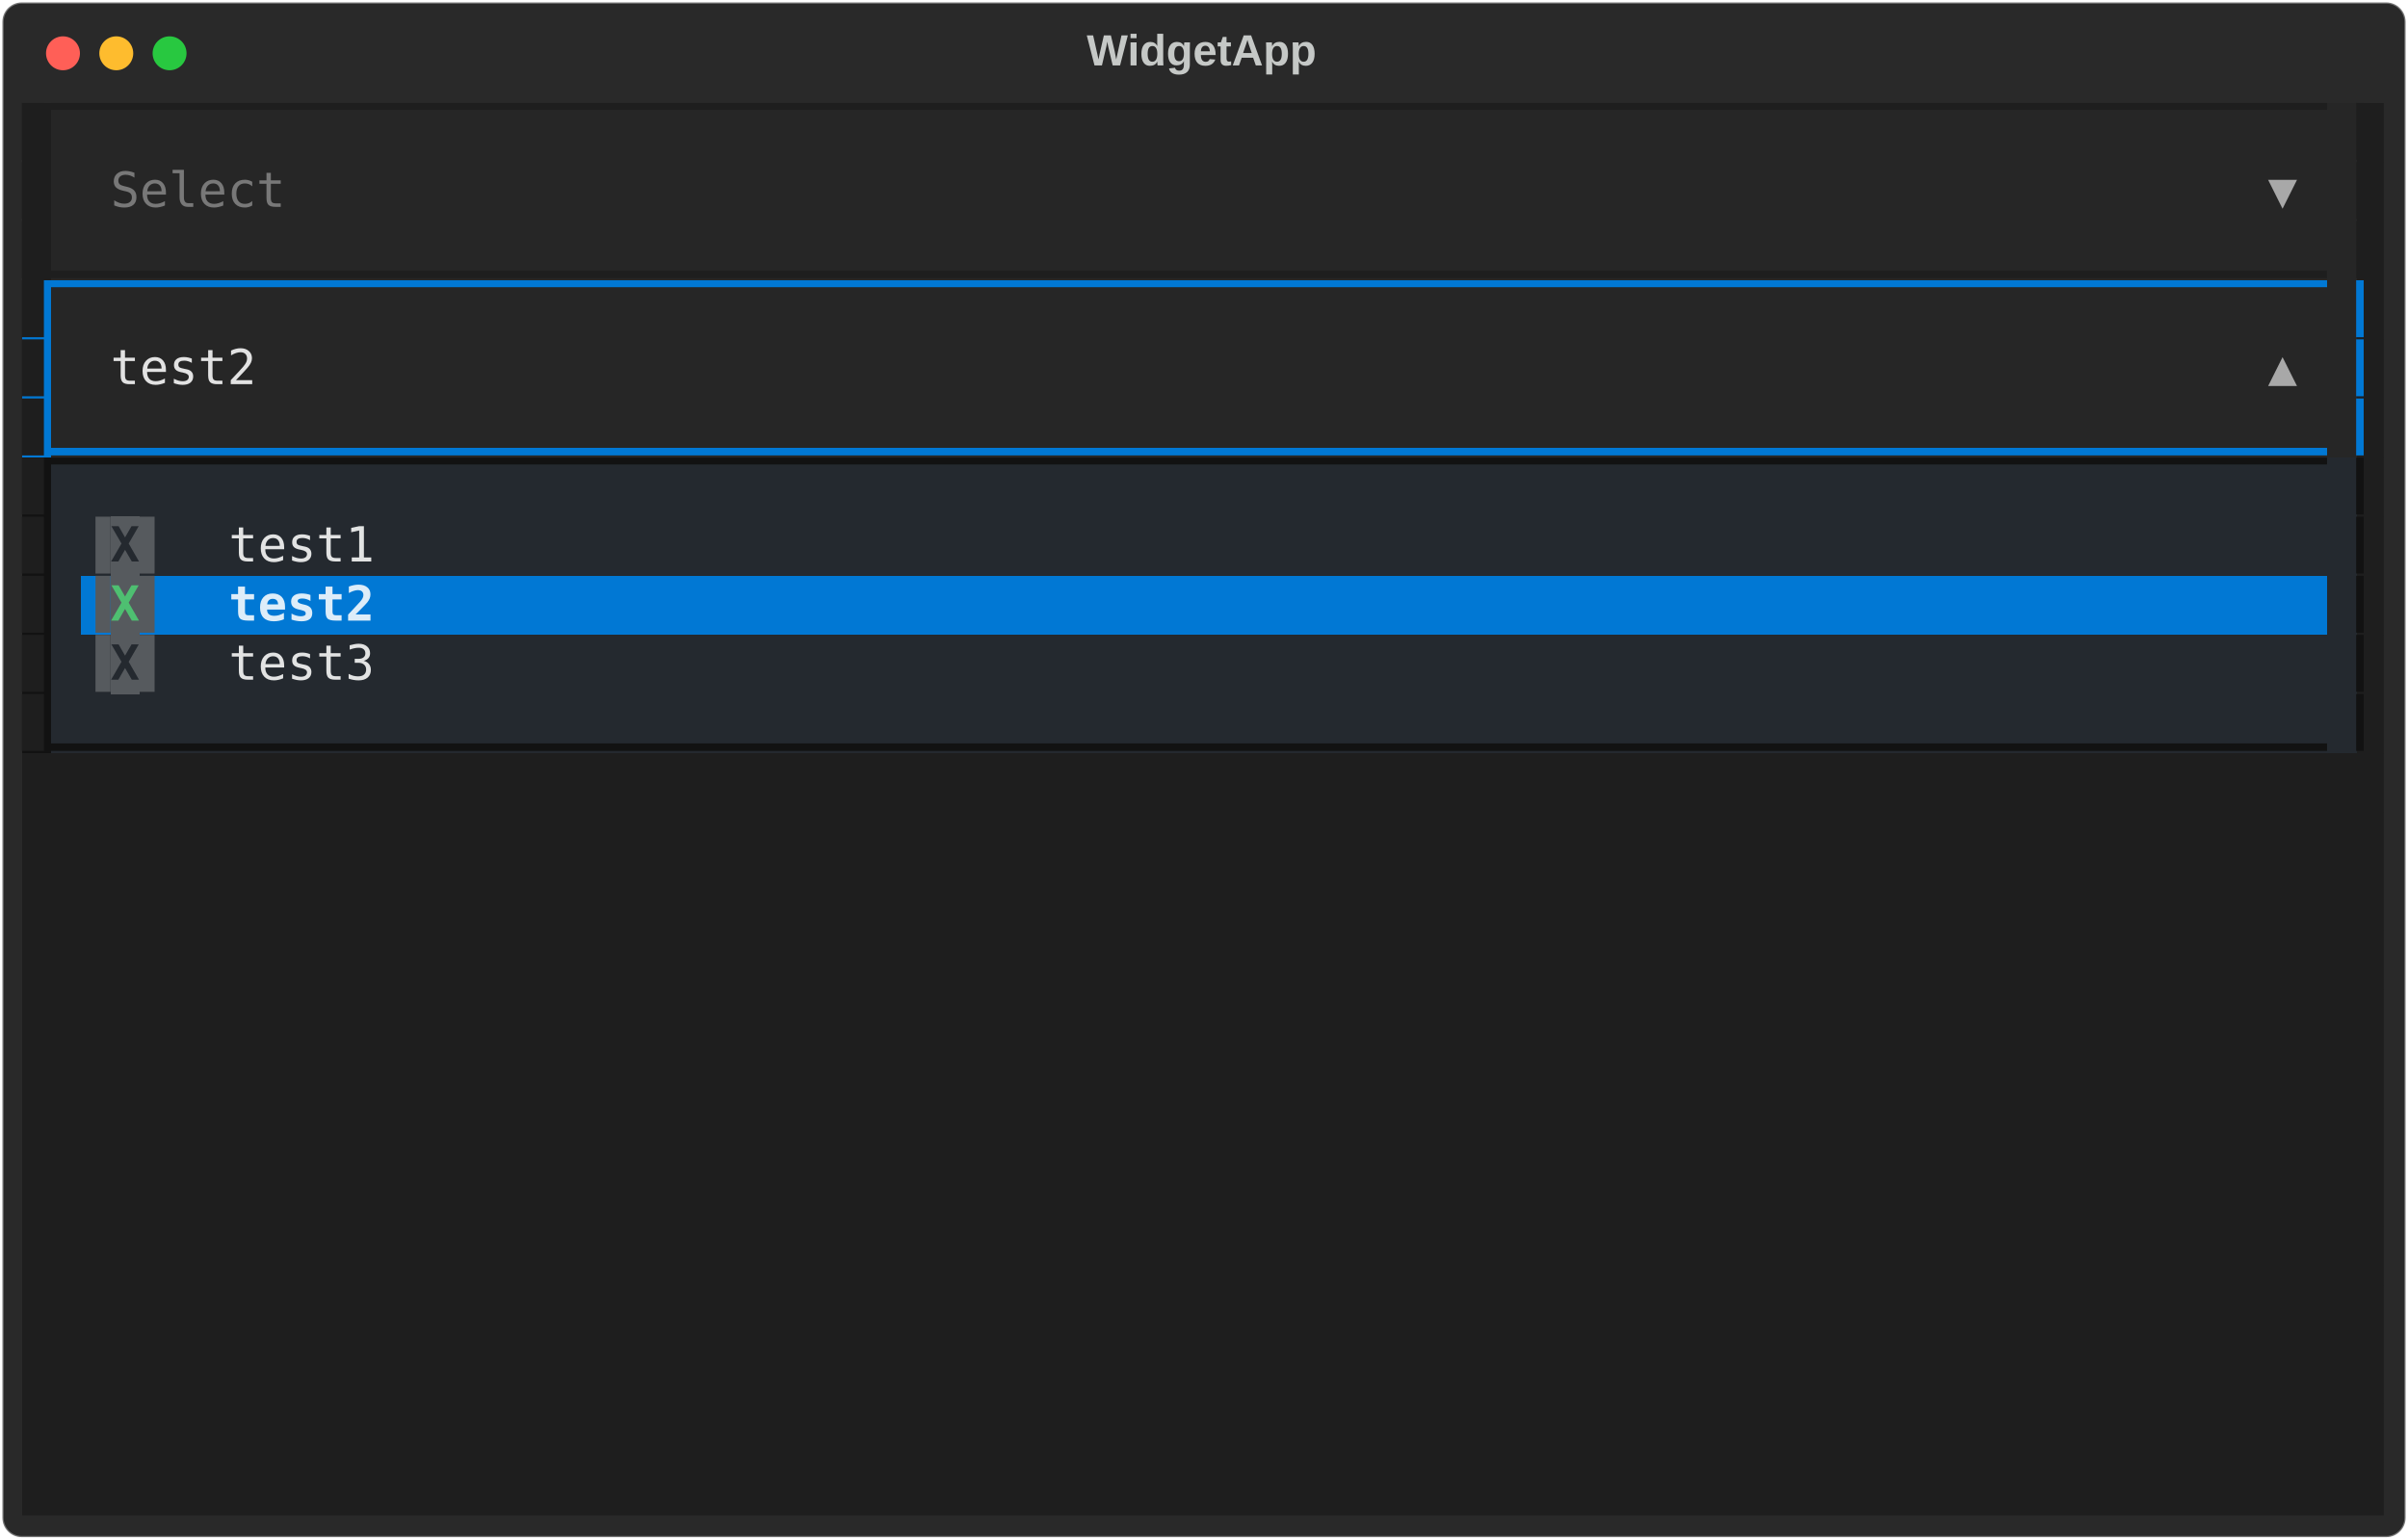
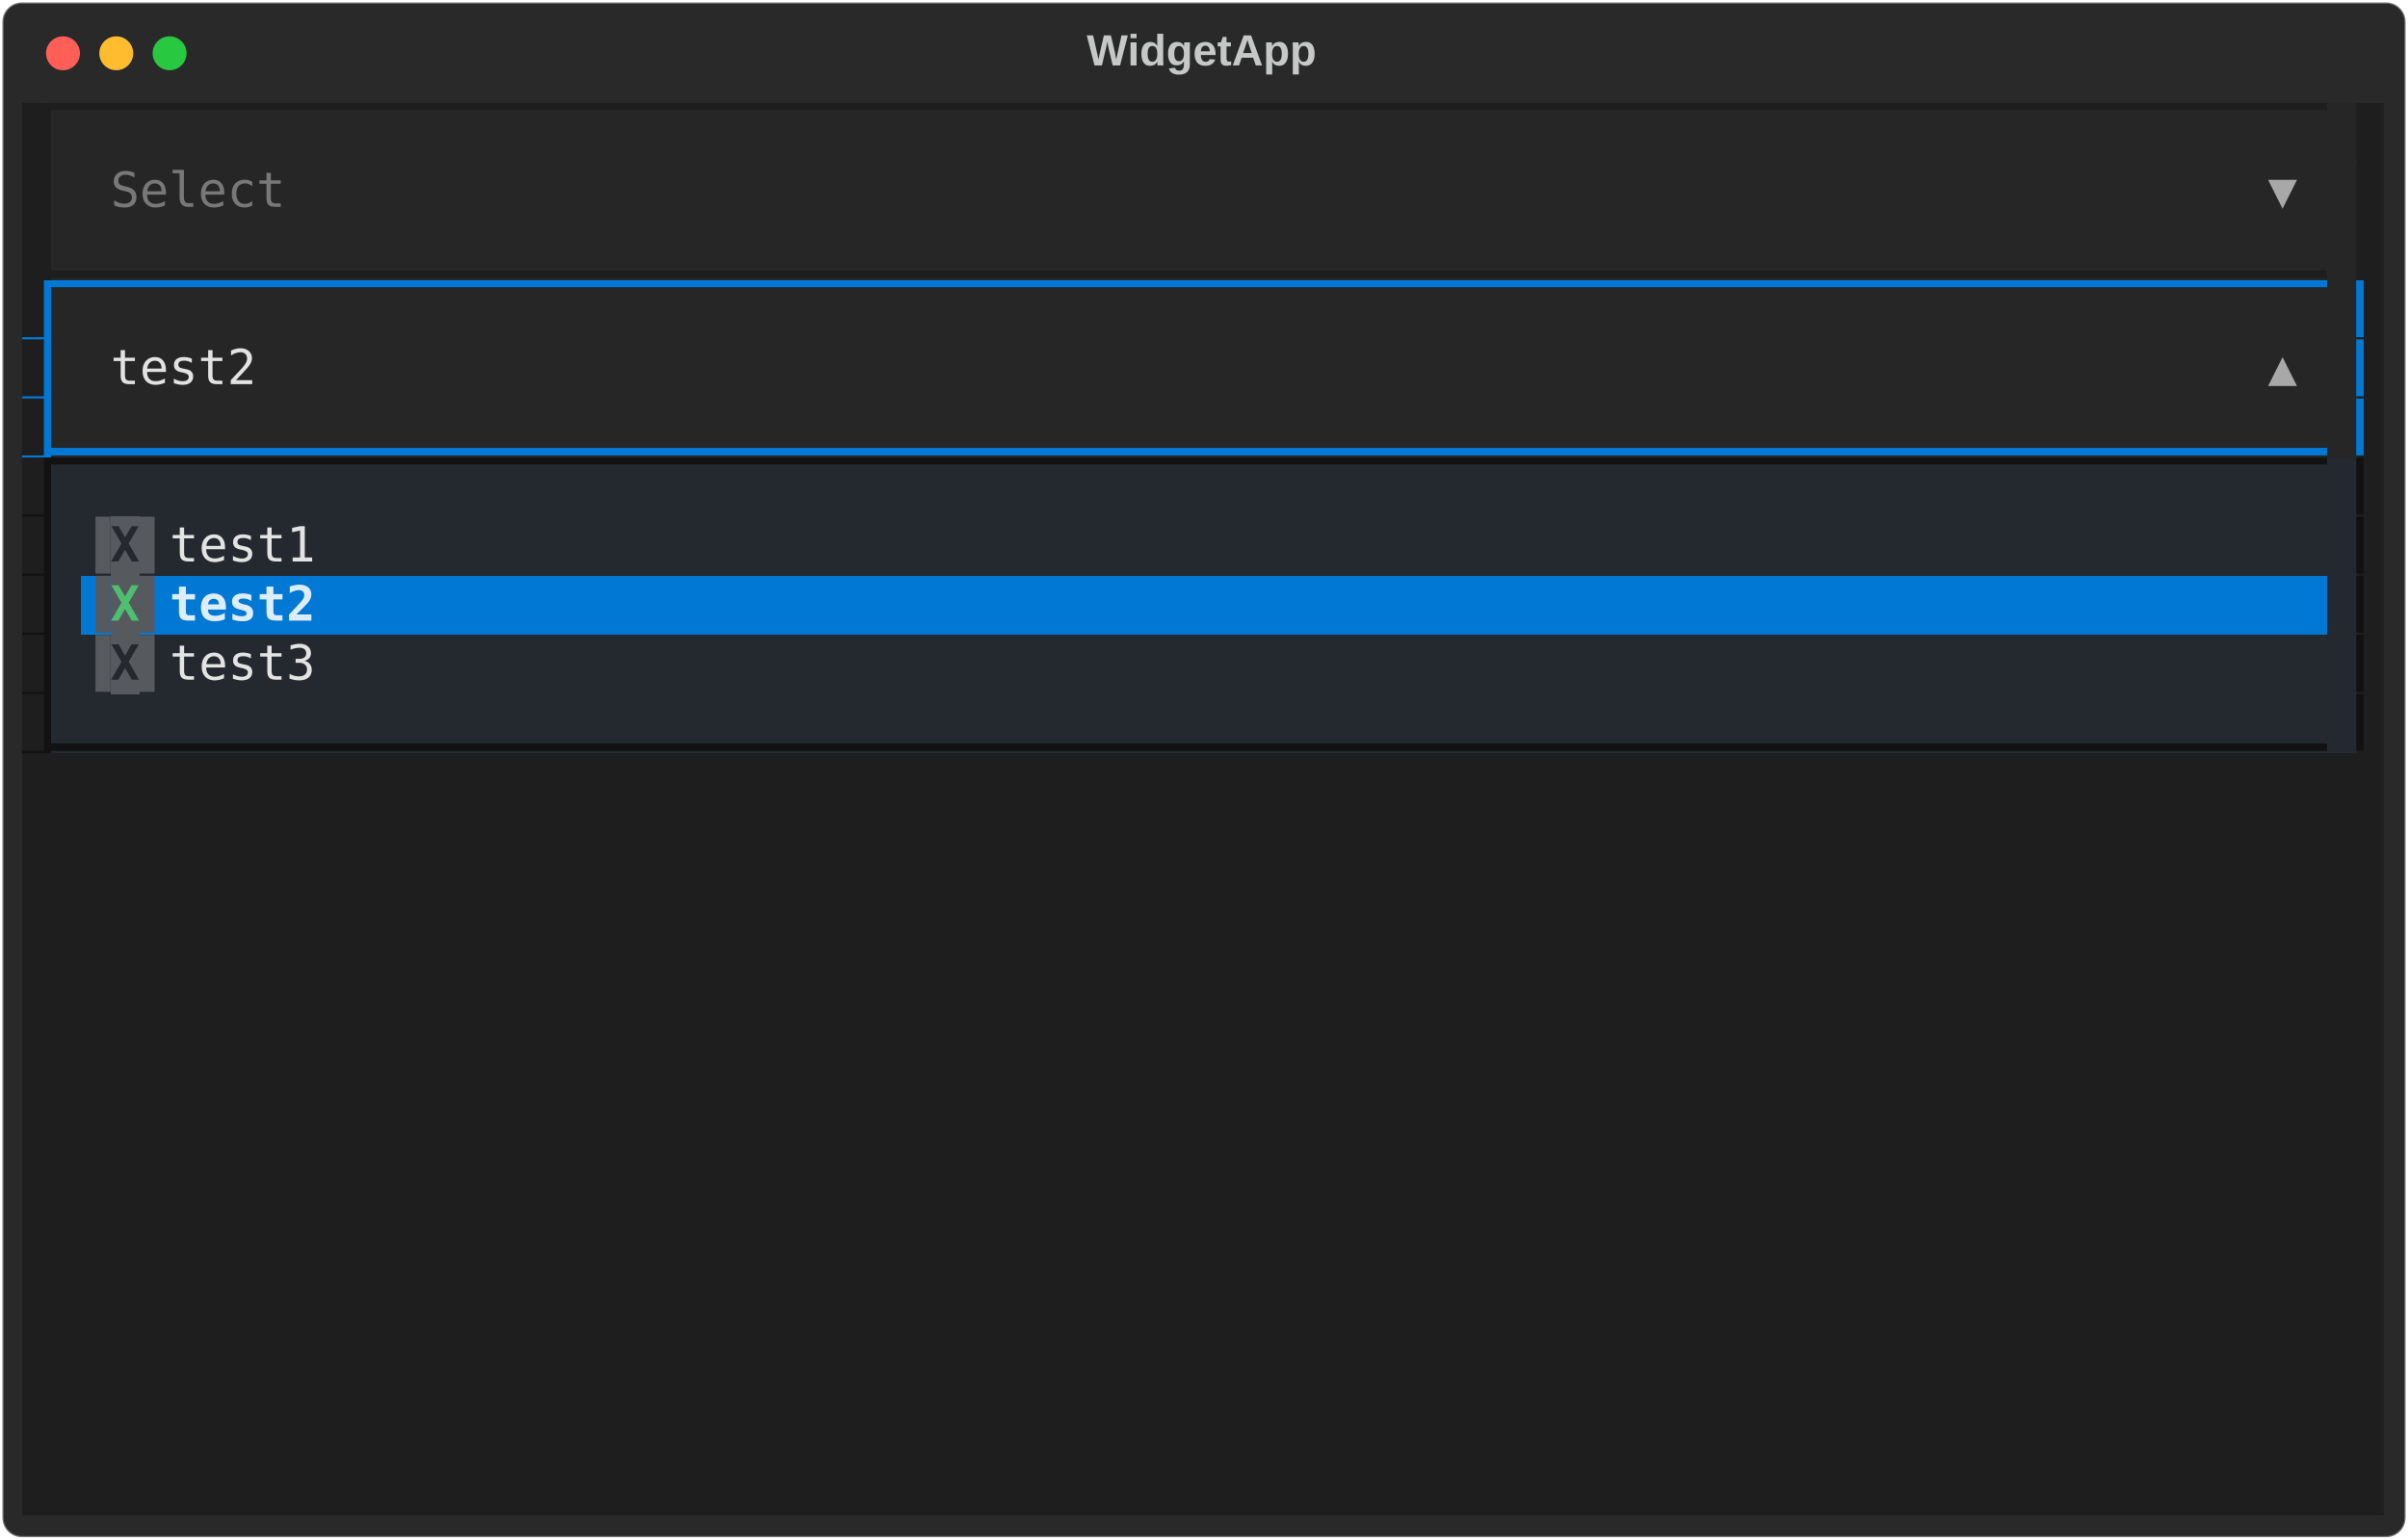
<svg xmlns="http://www.w3.org/2000/svg" class="rich-terminal" viewBox="0 0 994 635.6">
  <style>

    @font-face {
        font-family: "Fira Code";
        src: local("FiraCode-Regular"),
                url("https://cdnjs.cloudflare.com/ajax/libs/firacode/6.2.0/woff2/FiraCode-Regular.woff2") format("woff2"),
                url("https://cdnjs.cloudflare.com/ajax/libs/firacode/6.2.0/woff/FiraCode-Regular.woff") format("woff");
        font-style: normal;
        font-weight: 400;
    }
    @font-face {
        font-family: "Fira Code";
        src: local("FiraCode-Bold"),
                url("https://cdnjs.cloudflare.com/ajax/libs/firacode/6.2.0/woff2/FiraCode-Bold.woff2") format("woff2"),
                url("https://cdnjs.cloudflare.com/ajax/libs/firacode/6.2.0/woff/FiraCode-Bold.woff") format("woff");
        font-style: bold;
        font-weight: 700;
    }

-     .terminal-2752632923-matrix {
+     .terminal-1977550404-matrix {
        font-family: Fira Code, monospace;
        font-size: 20px;
        line-height: 24.4px;
        font-variant-east-asian: full-width;
    }

-     .terminal-2752632923-title {
+     .terminal-1977550404-title {
        font-size: 18px;
        font-weight: bold;
        font-family: arial;
    }

-     .terminal-2752632923-r1 { fill: #1e1e1e }
- .terminal-2752632923-r2 { fill: #c5c8c6 }
- .terminal-2752632923-r3 { fill: #787878 }
- .terminal-2752632923-r4 { fill: #a8a8a8 }
- .terminal-2752632923-r5 { fill: #0178d4 }
- .terminal-2752632923-r6 { fill: #e2e2e2 }
- .terminal-2752632923-r7 { fill: #121212 }
- .terminal-2752632923-r8 { fill: #565a5e }
- .terminal-2752632923-r9 { fill: #24292f;font-weight: bold }
- .terminal-2752632923-r10 { fill: #e2e3e3 }
- .terminal-2752632923-r11 { fill: #4ebf71;font-weight: bold }
- .terminal-2752632923-r12 { fill: #ddedf9;font-weight: bold }
- .terminal-2752632923-r13 { fill: #e1e1e1 }
+     .terminal-1977550404-r1 { fill: #1e1e1e }
+ .terminal-1977550404-r2 { fill: #c5c8c6 }
+ .terminal-1977550404-r3 { fill: #787878 }
+ .terminal-1977550404-r4 { fill: #a8a8a8 }
+ .terminal-1977550404-r5 { fill: #0178d4 }
+ .terminal-1977550404-r6 { fill: #e2e2e2 }
+ .terminal-1977550404-r7 { fill: #121212 }
+ .terminal-1977550404-r8 { fill: #565a5e }
+ .terminal-1977550404-r9 { fill: #24292f;font-weight: bold }
+ .terminal-1977550404-r10 { fill: #e2e3e3 }
+ .terminal-1977550404-r11 { fill: #4ebf71;font-weight: bold }
+ .terminal-1977550404-r12 { fill: #ddedf9;font-weight: bold }
+ .terminal-1977550404-r13 { fill: #e1e1e1 }
    </style>
  <defs>
-     <clipPath id="terminal-2752632923-clip-terminal">
+     <clipPath id="terminal-1977550404-clip-terminal">
      <rect x="0" y="0" width="975.0" height="584.6" />
    </clipPath>
-     <clipPath id="terminal-2752632923-line-0">
+     <clipPath id="terminal-1977550404-line-0">
      <rect x="0" y="1.5" width="976" height="24.65" />
    </clipPath>
-     <clipPath id="terminal-2752632923-line-1">
+     <clipPath id="terminal-1977550404-line-1">
      <rect x="0" y="25.9" width="976" height="24.65" />
    </clipPath>
-     <clipPath id="terminal-2752632923-line-2">
+     <clipPath id="terminal-1977550404-line-2">
      <rect x="0" y="50.3" width="976" height="24.65" />
    </clipPath>
-     <clipPath id="terminal-2752632923-line-3">
+     <clipPath id="terminal-1977550404-line-3">
      <rect x="0" y="74.7" width="976" height="24.65" />
    </clipPath>
-     <clipPath id="terminal-2752632923-line-4">
+     <clipPath id="terminal-1977550404-line-4">
      <rect x="0" y="99.1" width="976" height="24.65" />
    </clipPath>
-     <clipPath id="terminal-2752632923-line-5">
+     <clipPath id="terminal-1977550404-line-5">
      <rect x="0" y="123.5" width="976" height="24.65" />
    </clipPath>
-     <clipPath id="terminal-2752632923-line-6">
+     <clipPath id="terminal-1977550404-line-6">
      <rect x="0" y="147.9" width="976" height="24.65" />
    </clipPath>
-     <clipPath id="terminal-2752632923-line-7">
+     <clipPath id="terminal-1977550404-line-7">
      <rect x="0" y="172.3" width="976" height="24.65" />
    </clipPath>
-     <clipPath id="terminal-2752632923-line-8">
+     <clipPath id="terminal-1977550404-line-8">
      <rect x="0" y="196.7" width="976" height="24.65" />
    </clipPath>
-     <clipPath id="terminal-2752632923-line-9">
+     <clipPath id="terminal-1977550404-line-9">
      <rect x="0" y="221.1" width="976" height="24.65" />
    </clipPath>
-     <clipPath id="terminal-2752632923-line-10">
+     <clipPath id="terminal-1977550404-line-10">
      <rect x="0" y="245.5" width="976" height="24.65" />
    </clipPath>
-     <clipPath id="terminal-2752632923-line-11">
+     <clipPath id="terminal-1977550404-line-11">
      <rect x="0" y="269.9" width="976" height="24.65" />
    </clipPath>
-     <clipPath id="terminal-2752632923-line-12">
+     <clipPath id="terminal-1977550404-line-12">
      <rect x="0" y="294.3" width="976" height="24.65" />
    </clipPath>
-     <clipPath id="terminal-2752632923-line-13">
+     <clipPath id="terminal-1977550404-line-13">
      <rect x="0" y="318.7" width="976" height="24.65" />
    </clipPath>
-     <clipPath id="terminal-2752632923-line-14">
+     <clipPath id="terminal-1977550404-line-14">
      <rect x="0" y="343.1" width="976" height="24.65" />
    </clipPath>
-     <clipPath id="terminal-2752632923-line-15">
+     <clipPath id="terminal-1977550404-line-15">
      <rect x="0" y="367.5" width="976" height="24.65" />
    </clipPath>
-     <clipPath id="terminal-2752632923-line-16">
+     <clipPath id="terminal-1977550404-line-16">
      <rect x="0" y="391.9" width="976" height="24.65" />
    </clipPath>
-     <clipPath id="terminal-2752632923-line-17">
+     <clipPath id="terminal-1977550404-line-17">
      <rect x="0" y="416.3" width="976" height="24.65" />
    </clipPath>
-     <clipPath id="terminal-2752632923-line-18">
+     <clipPath id="terminal-1977550404-line-18">
      <rect x="0" y="440.7" width="976" height="24.65" />
    </clipPath>
-     <clipPath id="terminal-2752632923-line-19">
+     <clipPath id="terminal-1977550404-line-19">
      <rect x="0" y="465.1" width="976" height="24.65" />
    </clipPath>
-     <clipPath id="terminal-2752632923-line-20">
+     <clipPath id="terminal-1977550404-line-20">
      <rect x="0" y="489.5" width="976" height="24.65" />
    </clipPath>
-     <clipPath id="terminal-2752632923-line-21">
+     <clipPath id="terminal-1977550404-line-21">
      <rect x="0" y="513.9" width="976" height="24.65" />
    </clipPath>
-     <clipPath id="terminal-2752632923-line-22">
+     <clipPath id="terminal-1977550404-line-22">
      <rect x="0" y="538.3" width="976" height="24.65" />
    </clipPath>
  </defs>
  <rect fill="#292929" stroke="rgba(255,255,255,0.35)" stroke-width="1" x="1" y="1" width="992" height="633.6" rx="8" />
-   <text class="terminal-2752632923-title" fill="#c5c8c6" text-anchor="middle" x="496" y="27">WidgetApp</text>
+   <text class="terminal-1977550404-title" fill="#c5c8c6" text-anchor="middle" x="496" y="27">WidgetApp</text>
  <g transform="translate(26,22)">
    <circle cx="0" cy="0" r="7" fill="#ff5f57" />
    <circle cx="22" cy="0" r="7" fill="#febc2e" />
    <circle cx="44" cy="0" r="7" fill="#28c840" />
  </g>
-   <g transform="translate(9, 41)" clip-path="url(#terminal-2752632923-clip-terminal)">
+   <g transform="translate(9, 41)" clip-path="url(#terminal-1977550404-clip-terminal)">
    <rect fill="#1e1e1e" x="0" y="1.5" width="12.2" height="24.65" shape-rendering="crispEdges" />
    <rect fill="#262626" x="12.2" y="1.5" width="951.6" height="24.65" shape-rendering="crispEdges" />
    <rect fill="#1e1e1e" x="963.8" y="1.5" width="12.2" height="24.65" shape-rendering="crispEdges" />
    <rect fill="#1e1e1e" x="0" y="25.9" width="12.2" height="24.65" shape-rendering="crispEdges" />
    <rect fill="#262626" x="12.2" y="25.9" width="24.4" height="24.65" shape-rendering="crispEdges" />
    <rect fill="#262626" x="36.6" y="25.9" width="73.2" height="24.65" shape-rendering="crispEdges" />
-     <rect fill="#262626" x="109.8" y="25.9" width="805.2" height="24.65" shape-rendering="crispEdges" />
-     <rect fill="#262626" x="915" y="25.9" width="12.2" height="24.65" shape-rendering="crispEdges" />
+     <rect fill="#262626" x="109.8" y="25.9" width="817.4" height="24.65" shape-rendering="crispEdges" />
    <rect fill="#262626" x="927.2" y="25.9" width="12.2" height="24.65" shape-rendering="crispEdges" />
    <rect fill="#262626" x="939.4" y="25.9" width="24.4" height="24.65" shape-rendering="crispEdges" />
    <rect fill="#1e1e1e" x="963.8" y="25.9" width="12.2" height="24.65" shape-rendering="crispEdges" />
    <rect fill="#1e1e1e" x="0" y="50.3" width="12.2" height="24.65" shape-rendering="crispEdges" />
    <rect fill="#262626" x="12.2" y="50.3" width="951.6" height="24.65" shape-rendering="crispEdges" />
    <rect fill="#1e1e1e" x="963.8" y="50.3" width="12.2" height="24.65" shape-rendering="crispEdges" />
    <rect fill="#0178d4" x="0" y="74.7" width="12.2" height="24.65" shape-rendering="crispEdges" />
    <rect fill="#262626" x="12.2" y="74.7" width="951.6" height="24.65" shape-rendering="crispEdges" />
    <rect fill="#1e1e1e" x="963.8" y="74.7" width="12.2" height="24.65" shape-rendering="crispEdges" />
    <rect fill="#0178d4" x="0" y="99.1" width="12.2" height="24.65" shape-rendering="crispEdges" />
    <rect fill="#262626" x="12.2" y="99.1" width="24.4" height="24.65" shape-rendering="crispEdges" />
    <rect fill="#262626" x="36.6" y="99.1" width="61" height="24.65" shape-rendering="crispEdges" />
-     <rect fill="#262626" x="97.6" y="99.1" width="817.4" height="24.65" shape-rendering="crispEdges" />
-     <rect fill="#262626" x="915" y="99.1" width="12.2" height="24.65" shape-rendering="crispEdges" />
+     <rect fill="#262626" x="97.6" y="99.1" width="829.6" height="24.65" shape-rendering="crispEdges" />
    <rect fill="#262626" x="927.2" y="99.1" width="12.2" height="24.65" shape-rendering="crispEdges" />
    <rect fill="#262626" x="939.4" y="99.1" width="24.4" height="24.65" shape-rendering="crispEdges" />
    <rect fill="#1e1e1e" x="963.8" y="99.1" width="12.2" height="24.65" shape-rendering="crispEdges" />
    <rect fill="#0178d4" x="0" y="123.5" width="12.2" height="24.65" shape-rendering="crispEdges" />
    <rect fill="#262626" x="12.2" y="123.5" width="951.6" height="24.65" shape-rendering="crispEdges" />
    <rect fill="#1e1e1e" x="963.8" y="123.5" width="12.2" height="24.65" shape-rendering="crispEdges" />
    <rect fill="#121212" x="0" y="147.9" width="12.2" height="24.65" shape-rendering="crispEdges" />
    <rect fill="#24292f" x="12.2" y="147.9" width="951.6" height="24.65" shape-rendering="crispEdges" />
    <rect fill="#1e1e1e" x="963.8" y="147.9" width="12.2" height="24.65" shape-rendering="crispEdges" />
    <rect fill="#121212" x="0" y="172.3" width="12.2" height="24.65" shape-rendering="crispEdges" />
    <rect fill="#24292f" x="12.2" y="172.3" width="12.2" height="24.65" shape-rendering="crispEdges" />
    <rect fill="#24292f" x="24.4" y="172.3" width="12.2" height="24.65" shape-rendering="crispEdges" />
    <rect fill="#565a5e" x="36.6" y="172.3" width="12.2" height="24.65" shape-rendering="crispEdges" />
    <rect fill="#24292f" x="48.8" y="172.3" width="12.2" height="24.65" shape-rendering="crispEdges" />
-     <rect fill="#24292f" x="61" y="172.3" width="12.2" height="24.65" shape-rendering="crispEdges" />
-     <rect fill="#24292f" x="73.2" y="172.3" width="12.2" height="24.65" shape-rendering="crispEdges" />
-     <rect fill="#24292f" x="85.4" y="172.3" width="61" height="24.65" shape-rendering="crispEdges" />
-     <rect fill="#24292f" x="146.4" y="172.3" width="793" height="24.65" shape-rendering="crispEdges" />
-     <rect fill="#24292f" x="939.4" y="172.3" width="12.2" height="24.65" shape-rendering="crispEdges" />
+     <rect fill="#24292f" x="61" y="172.3" width="890.6" height="24.65" shape-rendering="crispEdges" />
    <rect fill="#24292f" x="951.6" y="172.3" width="12.2" height="24.65" shape-rendering="crispEdges" />
    <rect fill="#1e1e1e" x="963.8" y="172.3" width="12.2" height="24.65" shape-rendering="crispEdges" />
    <rect fill="#121212" x="0" y="196.7" width="12.2" height="24.65" shape-rendering="crispEdges" />
    <rect fill="#24292f" x="12.2" y="196.7" width="12.2" height="24.65" shape-rendering="crispEdges" />
    <rect fill="#0178d4" x="24.4" y="196.7" width="12.2" height="24.65" shape-rendering="crispEdges" />
    <rect fill="#565a5e" x="36.6" y="196.7" width="12.2" height="24.65" shape-rendering="crispEdges" />
    <rect fill="#0178d4" x="48.8" y="196.7" width="12.2" height="24.65" shape-rendering="crispEdges" />
-     <rect fill="#0178d4" x="61" y="196.7" width="12.2" height="24.65" shape-rendering="crispEdges" />
-     <rect fill="#0178d4" x="73.2" y="196.7" width="12.2" height="24.65" shape-rendering="crispEdges" />
-     <rect fill="#0178d4" x="85.4" y="196.7" width="61" height="24.65" shape-rendering="crispEdges" />
-     <rect fill="#0178d4" x="146.4" y="196.7" width="793" height="24.65" shape-rendering="crispEdges" />
-     <rect fill="#0178d4" x="939.4" y="196.7" width="12.2" height="24.65" shape-rendering="crispEdges" />
+     <rect fill="#0178d4" x="61" y="196.7" width="890.6" height="24.65" shape-rendering="crispEdges" />
    <rect fill="#24292f" x="951.6" y="196.7" width="12.2" height="24.65" shape-rendering="crispEdges" />
    <rect fill="#1e1e1e" x="963.8" y="196.7" width="12.2" height="24.65" shape-rendering="crispEdges" />
    <rect fill="#121212" x="0" y="221.1" width="12.2" height="24.65" shape-rendering="crispEdges" />
    <rect fill="#24292f" x="12.2" y="221.1" width="12.2" height="24.65" shape-rendering="crispEdges" />
    <rect fill="#24292f" x="24.4" y="221.1" width="12.2" height="24.65" shape-rendering="crispEdges" />
    <rect fill="#565a5e" x="36.6" y="221.1" width="12.2" height="24.65" shape-rendering="crispEdges" />
    <rect fill="#24292f" x="48.8" y="221.1" width="12.2" height="24.65" shape-rendering="crispEdges" />
-     <rect fill="#24292f" x="61" y="221.1" width="12.2" height="24.65" shape-rendering="crispEdges" />
-     <rect fill="#24292f" x="73.2" y="221.1" width="12.2" height="24.65" shape-rendering="crispEdges" />
-     <rect fill="#24292f" x="85.4" y="221.1" width="61" height="24.65" shape-rendering="crispEdges" />
-     <rect fill="#24292f" x="146.4" y="221.1" width="793" height="24.65" shape-rendering="crispEdges" />
-     <rect fill="#24292f" x="939.4" y="221.1" width="12.2" height="24.65" shape-rendering="crispEdges" />
+     <rect fill="#24292f" x="61" y="221.1" width="890.6" height="24.65" shape-rendering="crispEdges" />
    <rect fill="#24292f" x="951.6" y="221.1" width="12.2" height="24.65" shape-rendering="crispEdges" />
    <rect fill="#1e1e1e" x="963.8" y="221.1" width="12.2" height="24.65" shape-rendering="crispEdges" />
    <rect fill="#121212" x="0" y="245.5" width="12.2" height="24.65" shape-rendering="crispEdges" />
    <rect fill="#24292f" x="12.2" y="245.5" width="951.6" height="24.65" shape-rendering="crispEdges" />
    <rect fill="#1e1e1e" x="963.8" y="245.5" width="12.2" height="24.65" shape-rendering="crispEdges" />
    <rect fill="#1e1e1e" x="0" y="269.9" width="976" height="24.65" shape-rendering="crispEdges" />
    <rect fill="#1e1e1e" x="0" y="294.3" width="976" height="24.65" shape-rendering="crispEdges" />
    <rect fill="#1e1e1e" x="0" y="318.7" width="976" height="24.65" shape-rendering="crispEdges" />
    <rect fill="#1e1e1e" x="0" y="343.1" width="976" height="24.65" shape-rendering="crispEdges" />
    <rect fill="#1e1e1e" x="0" y="367.5" width="976" height="24.65" shape-rendering="crispEdges" />
    <rect fill="#1e1e1e" x="0" y="391.9" width="976" height="24.65" shape-rendering="crispEdges" />
    <rect fill="#1e1e1e" x="0" y="416.3" width="976" height="24.65" shape-rendering="crispEdges" />
    <rect fill="#1e1e1e" x="0" y="440.7" width="976" height="24.65" shape-rendering="crispEdges" />
    <rect fill="#1e1e1e" x="0" y="465.1" width="976" height="24.65" shape-rendering="crispEdges" />
    <rect fill="#1e1e1e" x="0" y="489.5" width="976" height="24.65" shape-rendering="crispEdges" />
    <rect fill="#1e1e1e" x="0" y="513.9" width="976" height="24.65" shape-rendering="crispEdges" />
    <rect fill="#1e1e1e" x="0" y="538.3" width="976" height="24.65" shape-rendering="crispEdges" />
    <rect fill="#1e1e1e" x="0" y="562.7" width="976" height="24.65" shape-rendering="crispEdges" />
-     <g class="terminal-2752632923-matrix">
-       <text class="terminal-2752632923-r1" x="0" y="20" textLength="12.2" clip-path="url(#terminal-2752632923-line-0)">▊</text>
-       <text class="terminal-2752632923-r1" x="12.2" y="20" textLength="951.6" clip-path="url(#terminal-2752632923-line-0)">▔▔▔▔▔▔▔▔▔▔▔▔▔▔▔▔▔▔▔▔▔▔▔▔▔▔▔▔▔▔▔▔▔▔▔▔▔▔▔▔▔▔▔▔▔▔▔▔▔▔▔▔▔▔▔▔▔▔▔▔▔▔▔▔▔▔▔▔▔▔▔▔▔▔▔▔▔▔</text>
-       <text class="terminal-2752632923-r1" x="963.8" y="20" textLength="12.2" clip-path="url(#terminal-2752632923-line-0)">▎</text>
-       <text class="terminal-2752632923-r2" x="976" y="20" textLength="12.2" clip-path="url(#terminal-2752632923-line-0)">
- </text>
-       <text class="terminal-2752632923-r1" x="0" y="44.4" textLength="12.2" clip-path="url(#terminal-2752632923-line-1)">▊</text>
-       <text class="terminal-2752632923-r3" x="36.6" y="44.4" textLength="73.2" clip-path="url(#terminal-2752632923-line-1)">Select</text>
-       <text class="terminal-2752632923-r4" x="927.2" y="44.4" textLength="12.2" clip-path="url(#terminal-2752632923-line-1)">▼</text>
-       <text class="terminal-2752632923-r1" x="963.8" y="44.4" textLength="12.2" clip-path="url(#terminal-2752632923-line-1)">▎</text>
-       <text class="terminal-2752632923-r2" x="976" y="44.4" textLength="12.2" clip-path="url(#terminal-2752632923-line-1)">
- </text>
-       <text class="terminal-2752632923-r1" x="0" y="68.8" textLength="12.2" clip-path="url(#terminal-2752632923-line-2)">▊</text>
-       <text class="terminal-2752632923-r1" x="12.2" y="68.8" textLength="951.6" clip-path="url(#terminal-2752632923-line-2)">▁▁▁▁▁▁▁▁▁▁▁▁▁▁▁▁▁▁▁▁▁▁▁▁▁▁▁▁▁▁▁▁▁▁▁▁▁▁▁▁▁▁▁▁▁▁▁▁▁▁▁▁▁▁▁▁▁▁▁▁▁▁▁▁▁▁▁▁▁▁▁▁▁▁▁▁▁▁</text>
-       <text class="terminal-2752632923-r1" x="963.8" y="68.8" textLength="12.2" clip-path="url(#terminal-2752632923-line-2)">▎</text>
-       <text class="terminal-2752632923-r2" x="976" y="68.8" textLength="12.2" clip-path="url(#terminal-2752632923-line-2)">
- </text>
-       <text class="terminal-2752632923-r1" x="0" y="93.2" textLength="12.2" clip-path="url(#terminal-2752632923-line-3)">▊</text>
-       <text class="terminal-2752632923-r5" x="12.2" y="93.2" textLength="951.6" clip-path="url(#terminal-2752632923-line-3)">▔▔▔▔▔▔▔▔▔▔▔▔▔▔▔▔▔▔▔▔▔▔▔▔▔▔▔▔▔▔▔▔▔▔▔▔▔▔▔▔▔▔▔▔▔▔▔▔▔▔▔▔▔▔▔▔▔▔▔▔▔▔▔▔▔▔▔▔▔▔▔▔▔▔▔▔▔▔</text>
-       <text class="terminal-2752632923-r5" x="963.8" y="93.2" textLength="12.2" clip-path="url(#terminal-2752632923-line-3)">▎</text>
-       <text class="terminal-2752632923-r2" x="976" y="93.2" textLength="12.2" clip-path="url(#terminal-2752632923-line-3)">
- </text>
-       <text class="terminal-2752632923-r1" x="0" y="117.6" textLength="12.2" clip-path="url(#terminal-2752632923-line-4)">▊</text>
-       <text class="terminal-2752632923-r6" x="36.6" y="117.6" textLength="61" clip-path="url(#terminal-2752632923-line-4)">test2</text>
-       <text class="terminal-2752632923-r4" x="927.2" y="117.6" textLength="12.2" clip-path="url(#terminal-2752632923-line-4)">▲</text>
-       <text class="terminal-2752632923-r5" x="963.8" y="117.6" textLength="12.2" clip-path="url(#terminal-2752632923-line-4)">▎</text>
-       <text class="terminal-2752632923-r2" x="976" y="117.6" textLength="12.2" clip-path="url(#terminal-2752632923-line-4)">
- </text>
-       <text class="terminal-2752632923-r1" x="0" y="142" textLength="12.2" clip-path="url(#terminal-2752632923-line-5)">▊</text>
-       <text class="terminal-2752632923-r5" x="12.2" y="142" textLength="951.6" clip-path="url(#terminal-2752632923-line-5)">▁▁▁▁▁▁▁▁▁▁▁▁▁▁▁▁▁▁▁▁▁▁▁▁▁▁▁▁▁▁▁▁▁▁▁▁▁▁▁▁▁▁▁▁▁▁▁▁▁▁▁▁▁▁▁▁▁▁▁▁▁▁▁▁▁▁▁▁▁▁▁▁▁▁▁▁▁▁</text>
-       <text class="terminal-2752632923-r5" x="963.8" y="142" textLength="12.2" clip-path="url(#terminal-2752632923-line-5)">▎</text>
-       <text class="terminal-2752632923-r2" x="976" y="142" textLength="12.2" clip-path="url(#terminal-2752632923-line-5)">
- </text>
-       <text class="terminal-2752632923-r1" x="0" y="166.4" textLength="12.2" clip-path="url(#terminal-2752632923-line-6)">▊</text>
-       <text class="terminal-2752632923-r7" x="12.2" y="166.4" textLength="951.6" clip-path="url(#terminal-2752632923-line-6)">▔▔▔▔▔▔▔▔▔▔▔▔▔▔▔▔▔▔▔▔▔▔▔▔▔▔▔▔▔▔▔▔▔▔▔▔▔▔▔▔▔▔▔▔▔▔▔▔▔▔▔▔▔▔▔▔▔▔▔▔▔▔▔▔▔▔▔▔▔▔▔▔▔▔▔▔▔▔</text>
-       <text class="terminal-2752632923-r7" x="963.8" y="166.4" textLength="12.2" clip-path="url(#terminal-2752632923-line-6)">▎</text>
-       <text class="terminal-2752632923-r2" x="976" y="166.4" textLength="12.2" clip-path="url(#terminal-2752632923-line-6)">
- </text>
-       <text class="terminal-2752632923-r1" x="0" y="190.8" textLength="12.2" clip-path="url(#terminal-2752632923-line-7)">▊</text>
-       <text class="terminal-2752632923-r8" x="24.4" y="190.8" textLength="12.2" clip-path="url(#terminal-2752632923-line-7)">▐</text>
-       <text class="terminal-2752632923-r9" x="36.6" y="190.8" textLength="12.2" clip-path="url(#terminal-2752632923-line-7)">X</text>
-       <text class="terminal-2752632923-r8" x="48.8" y="190.8" textLength="12.2" clip-path="url(#terminal-2752632923-line-7)">▌</text>
-       <text class="terminal-2752632923-r10" x="85.4" y="190.8" textLength="61" clip-path="url(#terminal-2752632923-line-7)">test1</text>
-       <text class="terminal-2752632923-r7" x="963.8" y="190.8" textLength="12.2" clip-path="url(#terminal-2752632923-line-7)">▎</text>
-       <text class="terminal-2752632923-r2" x="976" y="190.8" textLength="12.2" clip-path="url(#terminal-2752632923-line-7)">
- </text>
-       <text class="terminal-2752632923-r1" x="0" y="215.2" textLength="12.2" clip-path="url(#terminal-2752632923-line-8)">▊</text>
-       <text class="terminal-2752632923-r8" x="24.4" y="215.2" textLength="12.2" clip-path="url(#terminal-2752632923-line-8)">▐</text>
-       <text class="terminal-2752632923-r11" x="36.6" y="215.2" textLength="12.2" clip-path="url(#terminal-2752632923-line-8)">X</text>
-       <text class="terminal-2752632923-r8" x="48.8" y="215.2" textLength="12.2" clip-path="url(#terminal-2752632923-line-8)">▌</text>
-       <text class="terminal-2752632923-r12" x="85.4" y="215.2" textLength="61" clip-path="url(#terminal-2752632923-line-8)">test2</text>
-       <text class="terminal-2752632923-r7" x="963.8" y="215.2" textLength="12.2" clip-path="url(#terminal-2752632923-line-8)">▎</text>
-       <text class="terminal-2752632923-r2" x="976" y="215.2" textLength="12.2" clip-path="url(#terminal-2752632923-line-8)">
- </text>
-       <text class="terminal-2752632923-r1" x="0" y="239.6" textLength="12.2" clip-path="url(#terminal-2752632923-line-9)">▊</text>
-       <text class="terminal-2752632923-r8" x="24.4" y="239.6" textLength="12.2" clip-path="url(#terminal-2752632923-line-9)">▐</text>
-       <text class="terminal-2752632923-r9" x="36.6" y="239.6" textLength="12.2" clip-path="url(#terminal-2752632923-line-9)">X</text>
-       <text class="terminal-2752632923-r8" x="48.8" y="239.6" textLength="12.2" clip-path="url(#terminal-2752632923-line-9)">▌</text>
-       <text class="terminal-2752632923-r10" x="85.4" y="239.6" textLength="61" clip-path="url(#terminal-2752632923-line-9)">test3</text>
-       <text class="terminal-2752632923-r7" x="963.8" y="239.6" textLength="12.2" clip-path="url(#terminal-2752632923-line-9)">▎</text>
-       <text class="terminal-2752632923-r2" x="976" y="239.6" textLength="12.2" clip-path="url(#terminal-2752632923-line-9)">
- </text>
-       <text class="terminal-2752632923-r1" x="0" y="264" textLength="12.2" clip-path="url(#terminal-2752632923-line-10)">▊</text>
-       <text class="terminal-2752632923-r7" x="12.2" y="264" textLength="951.6" clip-path="url(#terminal-2752632923-line-10)">▁▁▁▁▁▁▁▁▁▁▁▁▁▁▁▁▁▁▁▁▁▁▁▁▁▁▁▁▁▁▁▁▁▁▁▁▁▁▁▁▁▁▁▁▁▁▁▁▁▁▁▁▁▁▁▁▁▁▁▁▁▁▁▁▁▁▁▁▁▁▁▁▁▁▁▁▁▁</text>
-       <text class="terminal-2752632923-r7" x="963.8" y="264" textLength="12.2" clip-path="url(#terminal-2752632923-line-10)">▎</text>
-       <text class="terminal-2752632923-r2" x="976" y="264" textLength="12.2" clip-path="url(#terminal-2752632923-line-10)">
- </text>
-       <text class="terminal-2752632923-r2" x="976" y="288.4" textLength="12.2" clip-path="url(#terminal-2752632923-line-11)">
- </text>
-       <text class="terminal-2752632923-r2" x="976" y="312.8" textLength="12.2" clip-path="url(#terminal-2752632923-line-12)">
- </text>
-       <text class="terminal-2752632923-r2" x="976" y="337.2" textLength="12.2" clip-path="url(#terminal-2752632923-line-13)">
- </text>
-       <text class="terminal-2752632923-r2" x="976" y="361.6" textLength="12.2" clip-path="url(#terminal-2752632923-line-14)">
- </text>
-       <text class="terminal-2752632923-r2" x="976" y="386" textLength="12.2" clip-path="url(#terminal-2752632923-line-15)">
- </text>
-       <text class="terminal-2752632923-r2" x="976" y="410.4" textLength="12.2" clip-path="url(#terminal-2752632923-line-16)">
- </text>
-       <text class="terminal-2752632923-r2" x="976" y="434.8" textLength="12.2" clip-path="url(#terminal-2752632923-line-17)">
- </text>
-       <text class="terminal-2752632923-r2" x="976" y="459.2" textLength="12.2" clip-path="url(#terminal-2752632923-line-18)">
- </text>
-       <text class="terminal-2752632923-r2" x="976" y="483.6" textLength="12.2" clip-path="url(#terminal-2752632923-line-19)">
- </text>
-       <text class="terminal-2752632923-r2" x="976" y="508" textLength="12.2" clip-path="url(#terminal-2752632923-line-20)">
- </text>
-       <text class="terminal-2752632923-r2" x="976" y="532.4" textLength="12.2" clip-path="url(#terminal-2752632923-line-21)">
- </text>
-       <text class="terminal-2752632923-r2" x="976" y="556.8" textLength="12.2" clip-path="url(#terminal-2752632923-line-22)">
+     <g class="terminal-1977550404-matrix">
+       <text class="terminal-1977550404-r1" x="0" y="20" textLength="12.2" clip-path="url(#terminal-1977550404-line-0)">▊</text>
+       <text class="terminal-1977550404-r1" x="12.2" y="20" textLength="951.6" clip-path="url(#terminal-1977550404-line-0)">▔▔▔▔▔▔▔▔▔▔▔▔▔▔▔▔▔▔▔▔▔▔▔▔▔▔▔▔▔▔▔▔▔▔▔▔▔▔▔▔▔▔▔▔▔▔▔▔▔▔▔▔▔▔▔▔▔▔▔▔▔▔▔▔▔▔▔▔▔▔▔▔▔▔▔▔▔▔</text>
+       <text class="terminal-1977550404-r1" x="963.8" y="20" textLength="12.2" clip-path="url(#terminal-1977550404-line-0)">▎</text>
+       <text class="terminal-1977550404-r2" x="976" y="20" textLength="12.2" clip-path="url(#terminal-1977550404-line-0)">
+ </text>
+       <text class="terminal-1977550404-r1" x="0" y="44.4" textLength="12.2" clip-path="url(#terminal-1977550404-line-1)">▊</text>
+       <text class="terminal-1977550404-r3" x="36.6" y="44.4" textLength="73.2" clip-path="url(#terminal-1977550404-line-1)">Select</text>
+       <text class="terminal-1977550404-r4" x="927.2" y="44.4" textLength="12.2" clip-path="url(#terminal-1977550404-line-1)">▼</text>
+       <text class="terminal-1977550404-r1" x="963.8" y="44.4" textLength="12.2" clip-path="url(#terminal-1977550404-line-1)">▎</text>
+       <text class="terminal-1977550404-r2" x="976" y="44.4" textLength="12.2" clip-path="url(#terminal-1977550404-line-1)">
+ </text>
+       <text class="terminal-1977550404-r1" x="0" y="68.8" textLength="12.2" clip-path="url(#terminal-1977550404-line-2)">▊</text>
+       <text class="terminal-1977550404-r1" x="12.2" y="68.8" textLength="951.6" clip-path="url(#terminal-1977550404-line-2)">▁▁▁▁▁▁▁▁▁▁▁▁▁▁▁▁▁▁▁▁▁▁▁▁▁▁▁▁▁▁▁▁▁▁▁▁▁▁▁▁▁▁▁▁▁▁▁▁▁▁▁▁▁▁▁▁▁▁▁▁▁▁▁▁▁▁▁▁▁▁▁▁▁▁▁▁▁▁</text>
+       <text class="terminal-1977550404-r1" x="963.8" y="68.8" textLength="12.2" clip-path="url(#terminal-1977550404-line-2)">▎</text>
+       <text class="terminal-1977550404-r2" x="976" y="68.8" textLength="12.2" clip-path="url(#terminal-1977550404-line-2)">
+ </text>
+       <text class="terminal-1977550404-r1" x="0" y="93.2" textLength="12.2" clip-path="url(#terminal-1977550404-line-3)">▊</text>
+       <text class="terminal-1977550404-r5" x="12.2" y="93.2" textLength="951.6" clip-path="url(#terminal-1977550404-line-3)">▔▔▔▔▔▔▔▔▔▔▔▔▔▔▔▔▔▔▔▔▔▔▔▔▔▔▔▔▔▔▔▔▔▔▔▔▔▔▔▔▔▔▔▔▔▔▔▔▔▔▔▔▔▔▔▔▔▔▔▔▔▔▔▔▔▔▔▔▔▔▔▔▔▔▔▔▔▔</text>
+       <text class="terminal-1977550404-r5" x="963.8" y="93.2" textLength="12.2" clip-path="url(#terminal-1977550404-line-3)">▎</text>
+       <text class="terminal-1977550404-r2" x="976" y="93.2" textLength="12.2" clip-path="url(#terminal-1977550404-line-3)">
+ </text>
+       <text class="terminal-1977550404-r1" x="0" y="117.6" textLength="12.2" clip-path="url(#terminal-1977550404-line-4)">▊</text>
+       <text class="terminal-1977550404-r6" x="36.6" y="117.6" textLength="61" clip-path="url(#terminal-1977550404-line-4)">test2</text>
+       <text class="terminal-1977550404-r4" x="927.2" y="117.6" textLength="12.2" clip-path="url(#terminal-1977550404-line-4)">▲</text>
+       <text class="terminal-1977550404-r5" x="963.8" y="117.6" textLength="12.2" clip-path="url(#terminal-1977550404-line-4)">▎</text>
+       <text class="terminal-1977550404-r2" x="976" y="117.6" textLength="12.2" clip-path="url(#terminal-1977550404-line-4)">
+ </text>
+       <text class="terminal-1977550404-r1" x="0" y="142" textLength="12.2" clip-path="url(#terminal-1977550404-line-5)">▊</text>
+       <text class="terminal-1977550404-r5" x="12.2" y="142" textLength="951.6" clip-path="url(#terminal-1977550404-line-5)">▁▁▁▁▁▁▁▁▁▁▁▁▁▁▁▁▁▁▁▁▁▁▁▁▁▁▁▁▁▁▁▁▁▁▁▁▁▁▁▁▁▁▁▁▁▁▁▁▁▁▁▁▁▁▁▁▁▁▁▁▁▁▁▁▁▁▁▁▁▁▁▁▁▁▁▁▁▁</text>
+       <text class="terminal-1977550404-r5" x="963.8" y="142" textLength="12.2" clip-path="url(#terminal-1977550404-line-5)">▎</text>
+       <text class="terminal-1977550404-r2" x="976" y="142" textLength="12.2" clip-path="url(#terminal-1977550404-line-5)">
+ </text>
+       <text class="terminal-1977550404-r1" x="0" y="166.4" textLength="12.2" clip-path="url(#terminal-1977550404-line-6)">▊</text>
+       <text class="terminal-1977550404-r7" x="12.2" y="166.4" textLength="951.6" clip-path="url(#terminal-1977550404-line-6)">▔▔▔▔▔▔▔▔▔▔▔▔▔▔▔▔▔▔▔▔▔▔▔▔▔▔▔▔▔▔▔▔▔▔▔▔▔▔▔▔▔▔▔▔▔▔▔▔▔▔▔▔▔▔▔▔▔▔▔▔▔▔▔▔▔▔▔▔▔▔▔▔▔▔▔▔▔▔</text>
+       <text class="terminal-1977550404-r7" x="963.8" y="166.4" textLength="12.2" clip-path="url(#terminal-1977550404-line-6)">▎</text>
+       <text class="terminal-1977550404-r2" x="976" y="166.4" textLength="12.2" clip-path="url(#terminal-1977550404-line-6)">
+ </text>
+       <text class="terminal-1977550404-r1" x="0" y="190.8" textLength="12.2" clip-path="url(#terminal-1977550404-line-7)">▊</text>
+       <text class="terminal-1977550404-r8" x="24.4" y="190.8" textLength="12.2" clip-path="url(#terminal-1977550404-line-7)">▐</text>
+       <text class="terminal-1977550404-r9" x="36.6" y="190.8" textLength="12.2" clip-path="url(#terminal-1977550404-line-7)">X</text>
+       <text class="terminal-1977550404-r8" x="48.8" y="190.8" textLength="12.2" clip-path="url(#terminal-1977550404-line-7)">▌</text>
+       <text class="terminal-1977550404-r10" x="61" y="190.8" textLength="890.6" clip-path="url(#terminal-1977550404-line-7)">  test1                                                                  </text>
+       <text class="terminal-1977550404-r7" x="963.8" y="190.8" textLength="12.2" clip-path="url(#terminal-1977550404-line-7)">▎</text>
+       <text class="terminal-1977550404-r2" x="976" y="190.8" textLength="12.2" clip-path="url(#terminal-1977550404-line-7)">
+ </text>
+       <text class="terminal-1977550404-r1" x="0" y="215.2" textLength="12.2" clip-path="url(#terminal-1977550404-line-8)">▊</text>
+       <text class="terminal-1977550404-r8" x="24.4" y="215.2" textLength="12.2" clip-path="url(#terminal-1977550404-line-8)">▐</text>
+       <text class="terminal-1977550404-r11" x="36.6" y="215.2" textLength="12.2" clip-path="url(#terminal-1977550404-line-8)">X</text>
+       <text class="terminal-1977550404-r8" x="48.8" y="215.2" textLength="12.2" clip-path="url(#terminal-1977550404-line-8)">▌</text>
+       <text class="terminal-1977550404-r12" x="61" y="215.2" textLength="890.6" clip-path="url(#terminal-1977550404-line-8)">  test2                                                                  </text>
+       <text class="terminal-1977550404-r7" x="963.8" y="215.2" textLength="12.2" clip-path="url(#terminal-1977550404-line-8)">▎</text>
+       <text class="terminal-1977550404-r2" x="976" y="215.2" textLength="12.2" clip-path="url(#terminal-1977550404-line-8)">
+ </text>
+       <text class="terminal-1977550404-r1" x="0" y="239.6" textLength="12.2" clip-path="url(#terminal-1977550404-line-9)">▊</text>
+       <text class="terminal-1977550404-r8" x="24.4" y="239.6" textLength="12.2" clip-path="url(#terminal-1977550404-line-9)">▐</text>
+       <text class="terminal-1977550404-r9" x="36.6" y="239.6" textLength="12.2" clip-path="url(#terminal-1977550404-line-9)">X</text>
+       <text class="terminal-1977550404-r8" x="48.8" y="239.6" textLength="12.2" clip-path="url(#terminal-1977550404-line-9)">▌</text>
+       <text class="terminal-1977550404-r10" x="61" y="239.6" textLength="890.6" clip-path="url(#terminal-1977550404-line-9)">  test3                                                                  </text>
+       <text class="terminal-1977550404-r7" x="963.8" y="239.6" textLength="12.2" clip-path="url(#terminal-1977550404-line-9)">▎</text>
+       <text class="terminal-1977550404-r2" x="976" y="239.6" textLength="12.2" clip-path="url(#terminal-1977550404-line-9)">
+ </text>
+       <text class="terminal-1977550404-r1" x="0" y="264" textLength="12.2" clip-path="url(#terminal-1977550404-line-10)">▊</text>
+       <text class="terminal-1977550404-r7" x="12.2" y="264" textLength="951.6" clip-path="url(#terminal-1977550404-line-10)">▁▁▁▁▁▁▁▁▁▁▁▁▁▁▁▁▁▁▁▁▁▁▁▁▁▁▁▁▁▁▁▁▁▁▁▁▁▁▁▁▁▁▁▁▁▁▁▁▁▁▁▁▁▁▁▁▁▁▁▁▁▁▁▁▁▁▁▁▁▁▁▁▁▁▁▁▁▁</text>
+       <text class="terminal-1977550404-r7" x="963.8" y="264" textLength="12.2" clip-path="url(#terminal-1977550404-line-10)">▎</text>
+       <text class="terminal-1977550404-r2" x="976" y="264" textLength="12.2" clip-path="url(#terminal-1977550404-line-10)">
+ </text>
+       <text class="terminal-1977550404-r2" x="976" y="288.4" textLength="12.2" clip-path="url(#terminal-1977550404-line-11)">
+ </text>
+       <text class="terminal-1977550404-r2" x="976" y="312.8" textLength="12.2" clip-path="url(#terminal-1977550404-line-12)">
+ </text>
+       <text class="terminal-1977550404-r2" x="976" y="337.2" textLength="12.2" clip-path="url(#terminal-1977550404-line-13)">
+ </text>
+       <text class="terminal-1977550404-r2" x="976" y="361.6" textLength="12.2" clip-path="url(#terminal-1977550404-line-14)">
+ </text>
+       <text class="terminal-1977550404-r2" x="976" y="386" textLength="12.2" clip-path="url(#terminal-1977550404-line-15)">
+ </text>
+       <text class="terminal-1977550404-r2" x="976" y="410.4" textLength="12.2" clip-path="url(#terminal-1977550404-line-16)">
+ </text>
+       <text class="terminal-1977550404-r2" x="976" y="434.8" textLength="12.2" clip-path="url(#terminal-1977550404-line-17)">
+ </text>
+       <text class="terminal-1977550404-r2" x="976" y="459.2" textLength="12.2" clip-path="url(#terminal-1977550404-line-18)">
+ </text>
+       <text class="terminal-1977550404-r2" x="976" y="483.6" textLength="12.2" clip-path="url(#terminal-1977550404-line-19)">
+ </text>
+       <text class="terminal-1977550404-r2" x="976" y="508" textLength="12.2" clip-path="url(#terminal-1977550404-line-20)">
+ </text>
+       <text class="terminal-1977550404-r2" x="976" y="532.4" textLength="12.2" clip-path="url(#terminal-1977550404-line-21)">
+ </text>
+       <text class="terminal-1977550404-r2" x="976" y="556.8" textLength="12.2" clip-path="url(#terminal-1977550404-line-22)">
</text>
    </g>
  </g>
</svg>
